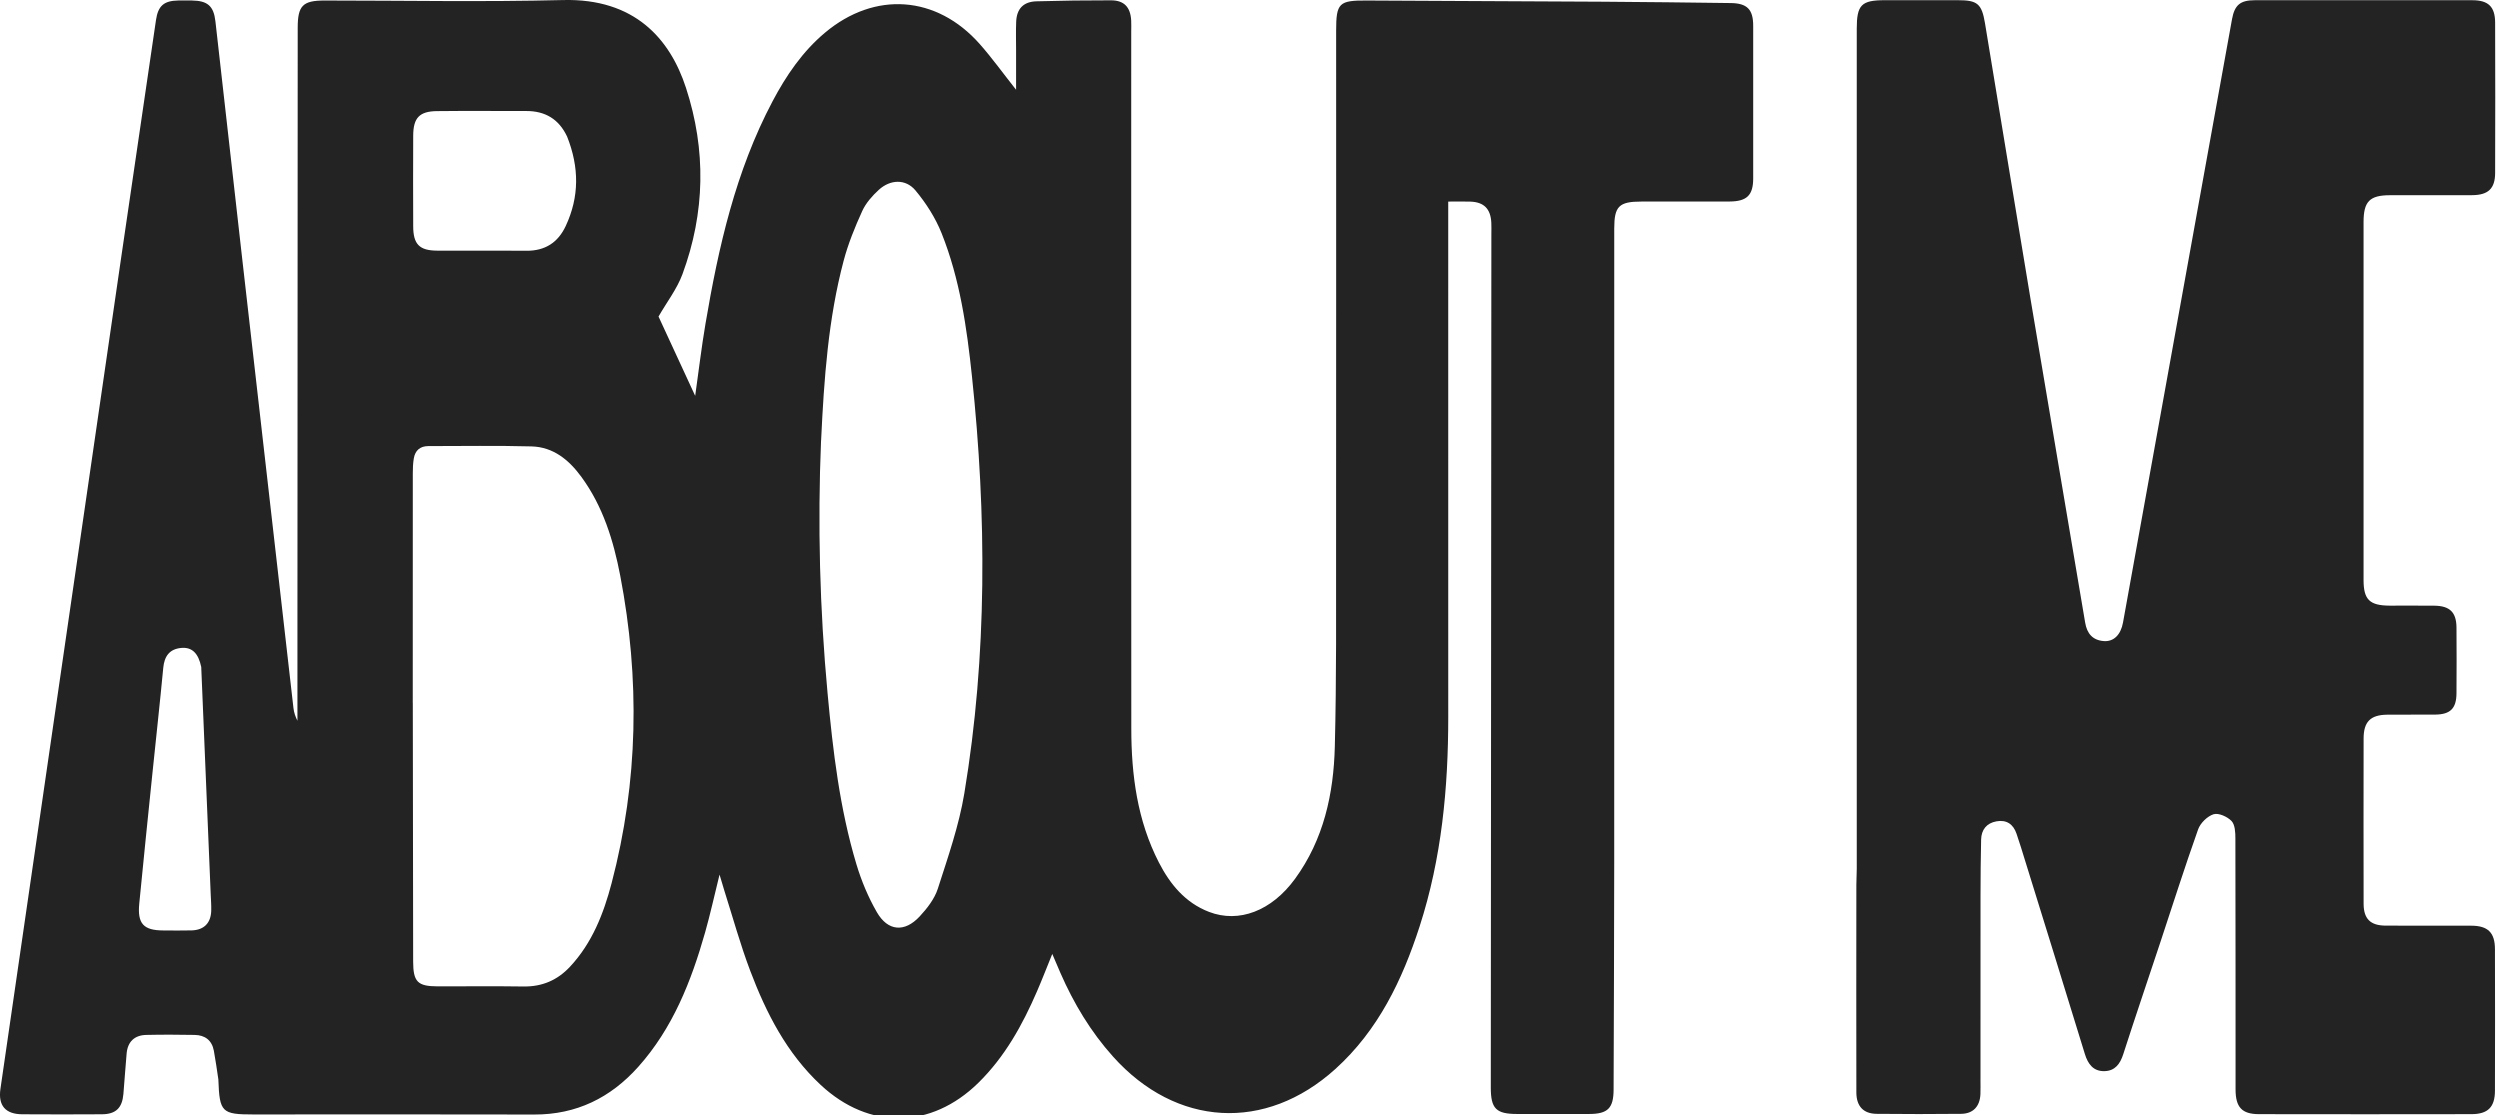
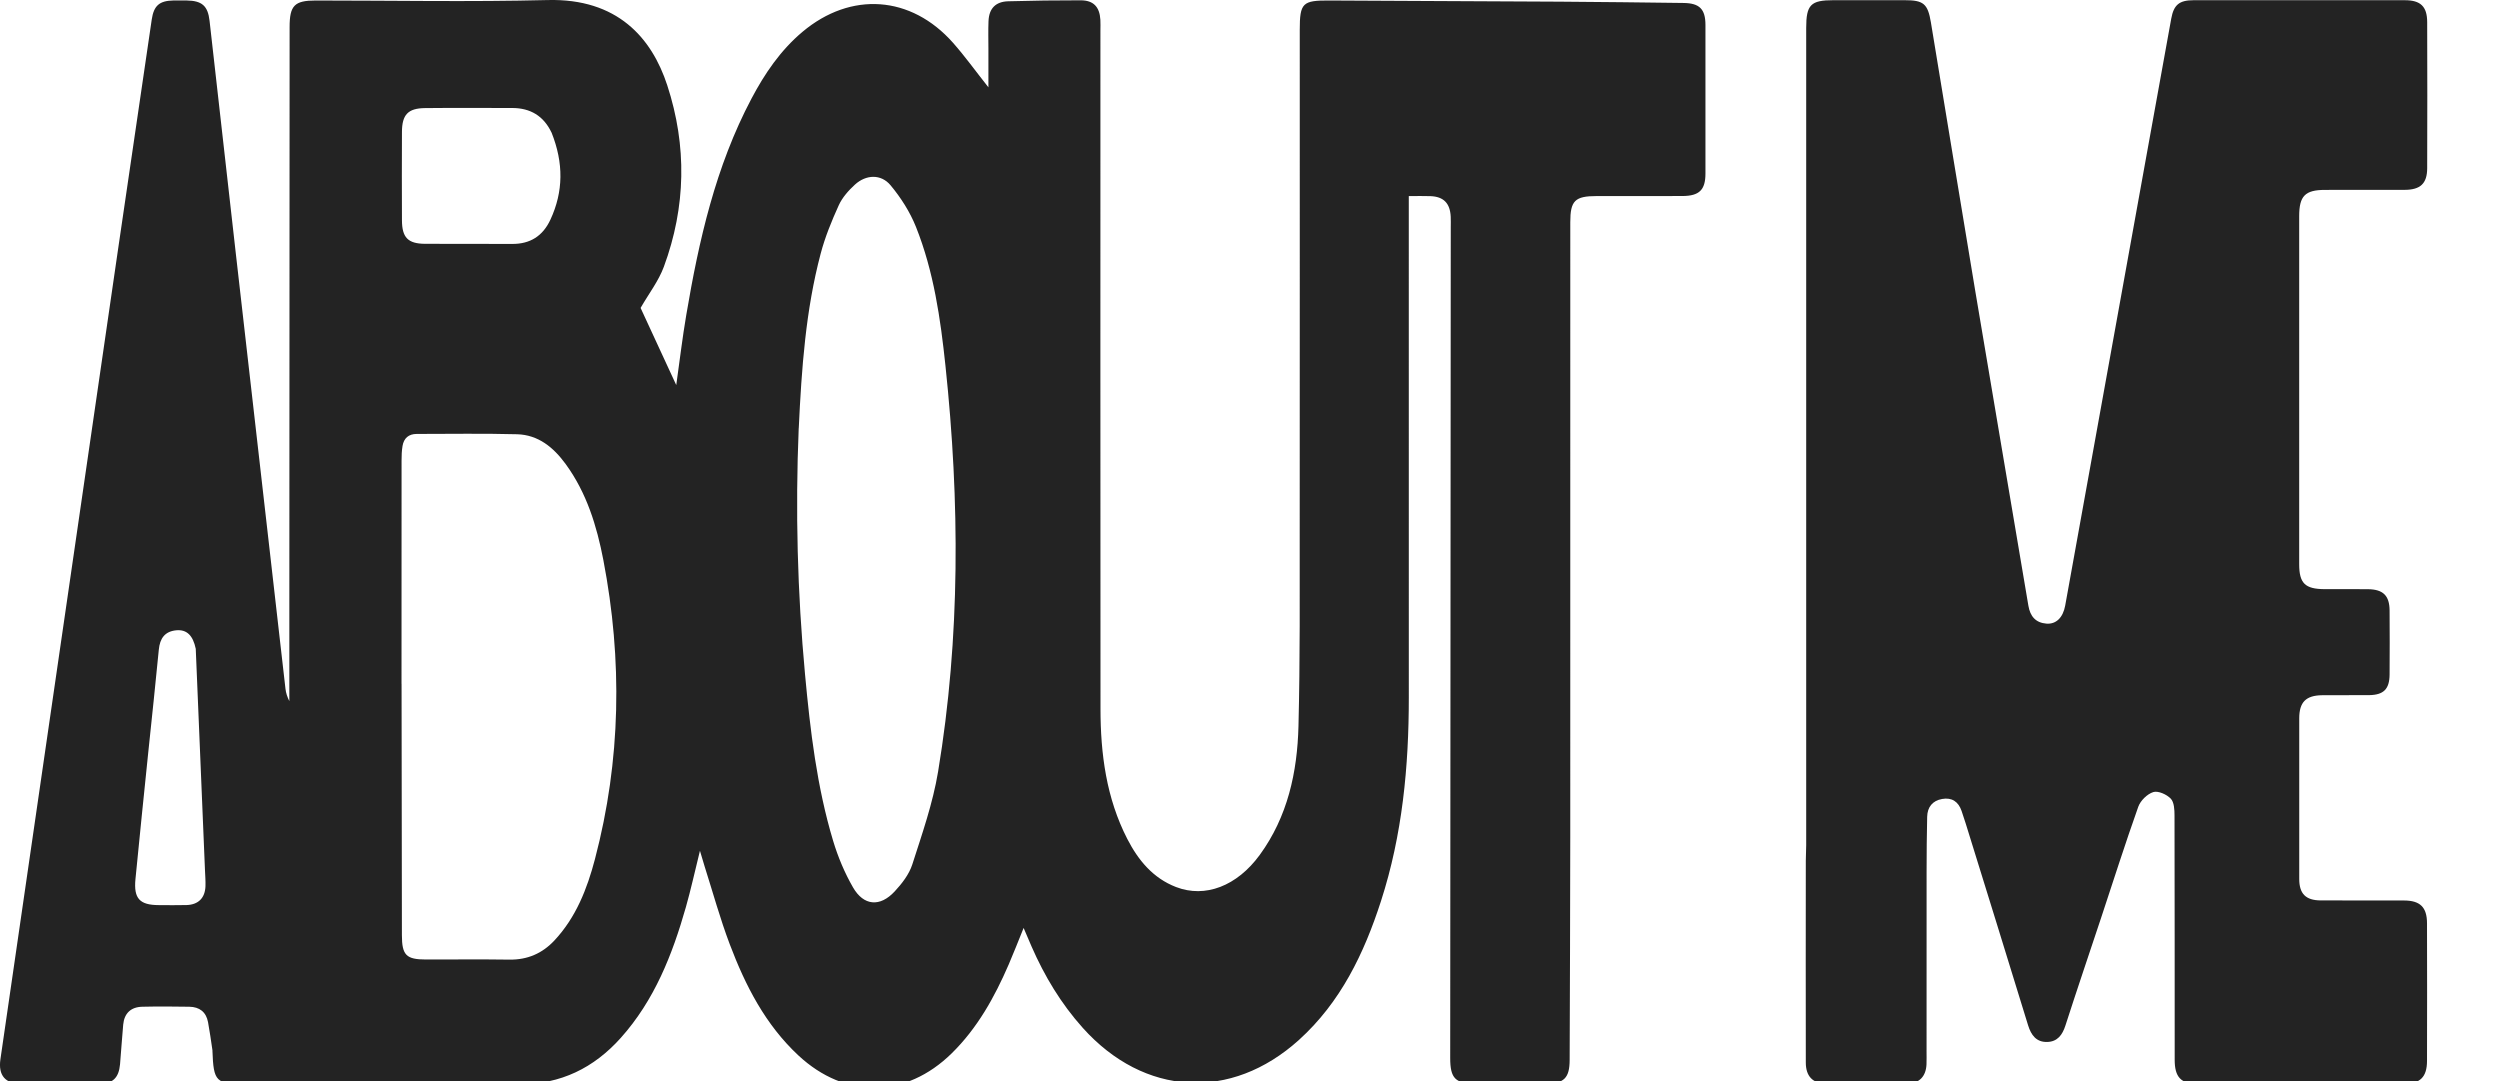
- <svg xmlns="http://www.w3.org/2000/svg" id="Layer_1" data-name="Layer 1" version="1.1" viewBox="0 0 1005.92 448.37">
+ <svg xmlns="http://www.w3.org/2000/svg" id="Layer_1" data-name="Layer 1" version="1.1" viewBox="0 0 1034.08 446.79">
  <defs>
    <style>
      .cls-1 {
        fill: #232323;
      }

      .cls-1, .cls-2 {
        stroke-width: 0px;
      }

      .cls-2 {
        fill: #232323;
      }
    </style>
  </defs>
  <path class="cls-2" d="M87.89,434.54c-.62-4.22-1.15-7.99-1.84-11.74-.78-4.23-3.57-6.31-7.72-6.38-6.5-.11-13-.15-19.5,0-4.67.11-7.42,2.69-7.87,7.38-.52,5.47-.82,10.96-1.31,16.43-.5,5.63-3.07,8.08-8.67,8.12-10.67.08-21.33.06-32,0-6.8-.03-9.77-3.52-8.81-10.18,6.33-43.65,12.67-87.3,19.01-130.95,9.86-67.92,19.72-135.83,29.6-203.74,4.63-31.8,9.3-63.59,13.98-95.39.85-5.76,3.17-7.77,8.92-7.89,1.83-.04,3.67-.03,5.5,0,6.35.09,8.8,2.19,9.5,8.41,3.68,32.43,7.3,64.87,10.98,97.31,6.78,59.67,13.59,119.33,20.42,179,.2,1.75.77,3.45,1.6,5.09,0-12.95,0-25.9,0-38.85.03-80,.07-160,.11-239.99,0-8.89,2.03-10.96,10.77-10.96,32,0,64.02.62,95.99-.19,28.75-.73,43.02,15.55,49.46,35.3,8.18,25.06,7.72,50.25-1.41,75-2.18,5.92-6.24,11.15-9.63,17.05,4.5,9.73,9.48,20.5,14.75,31.91,1.42-10.03,2.53-19.51,4.13-28.92,5.24-30.97,12.14-61.48,26.98-89.56,5.48-10.37,12.02-20,21.1-27.63,20.03-16.82,44.89-15.08,62.26,4.52,4.93,5.57,9.28,11.64,14.65,18.43,0-5.82,0-10.85,0-15.88,0-3.83-.12-7.67.04-11.5.21-5.21,2.9-8.05,8.13-8.21,9.99-.29,19.99-.41,29.99-.4,5.28,0,7.83,2.7,8.15,8.04.09,1.49.02,3,.02,4.5,0,93.5-.04,187,.03,280.5.01,18.66,2.41,36.95,11.08,53.83,4.51,8.78,10.62,16.23,20.18,19.91,12.03,4.63,25.18-.37,34.6-13.27,11.56-15.84,15.55-34.23,16.03-53.27.69-27.48.49-54.99.51-82.48.05-68.5.02-137,.02-205.5,0-11.2,1.14-12.25,12.3-12.18,31.83.19,63.65.28,95.48.48,16.99.1,33.99.33,50.98.54,6.59.08,9.04,2.53,9.05,9.08.03,20.5.03,41,0,61.5-.01,6.75-2.55,9.23-9.48,9.27-11.83.06-23.67,0-35.5.02-9.02,0-10.93,1.9-10.93,10.82,0,84.83.02,169.66-.01,254.5-.01,30.66-.16,61.32-.25,91.99-.02,7.5-2.34,9.81-9.84,9.82-9.67.01-19.33,0-29,0-8.43,0-10.58-2.14-10.57-10.63.07-114.49.15-228.99.23-343.48,0-1.5.06-3-.02-4.5-.27-5.55-2.92-8.28-8.36-8.49-2.79-.11-5.59-.02-8.98-.02v6.31c0,67-.02,134,.01,201,.01,28.63-2.65,56.89-11.51,84.3-7,21.66-16.69,41.84-33.91,57.41-28.16,25.45-64.09,23.31-89.45-4.98-9-10.04-15.82-21.4-21.19-33.69-.99-2.26-1.94-4.53-3.27-7.63-2.27,5.59-4.11,10.37-6.15,15.07-5.86,13.54-12.93,26.32-23.59,36.79-19,18.65-43.96,19.02-63.45.84-13.63-12.71-21.9-28.87-28.36-45.96-4-10.57-7-21.52-10.43-32.31-.54-1.7-1.03-3.43-1.9-6.35-2.13,8.62-3.75,16.03-5.82,23.32-5.6,19.69-13.03,38.55-26.94,54.09-11.11,12.4-24.83,19.18-41.78,19.13-37.67-.11-75.33-.03-113-.03-12.72,0-13.64-.88-14.11-13.83M166.1,282.88c.04,34.65.08,69.3.14,103.95.01,8.27,1.79,10.04,9.94,10.05,11.49.01,22.99-.12,34.48.05,7.49.11,13.62-2.53,18.68-7.94,8.92-9.55,13.52-21.34,16.75-33.63,10.77-40.95,11.43-82.28,3.47-123.74-2.71-14.1-6.92-27.81-15.58-39.67-5.02-6.87-11.31-12.1-20.13-12.33-13.82-.37-27.65-.13-41.48-.13-3.34,0-5.33,1.76-5.87,4.97-.33,1.96-.4,3.97-.4,5.96-.02,30.49-.02,60.97-.02,92.46M330.37,177.15c-1.41,34-.53,67.95,2.62,101.82,2.16,23.23,4.88,46.43,11.63,68.87,2,6.64,4.75,13.21,8.21,19.21,4.42,7.67,11.16,8.21,17.21,1.7,3.01-3.23,5.99-7.07,7.31-11.17,4.06-12.64,8.51-25.35,10.67-38.38,9.24-55.74,8.98-111.78,3.06-167.83-2.06-19.57-4.86-39.1-12.2-57.5-2.47-6.19-6.25-12.12-10.53-17.25-3.94-4.72-10.14-4.45-14.73-.25-2.65,2.42-5.23,5.34-6.69,8.55-2.95,6.49-5.68,13.18-7.49,20.05-6.17,23.32-7.87,47.27-9.05,72.2M228.13,54.84c-3.27-6.89-8.76-10.18-16.34-10.17-12,.02-24-.1-35.99.04-7.05.08-9.51,2.72-9.54,9.87-.06,12.16-.05,24.33,0,36.49.02,7.17,2.46,9.73,9.55,9.78,12,.09,24-.05,35.99.05,7.51.06,12.73-3.3,15.85-10,5.43-11.66,5.5-23.48.49-36.07M80.97,268.36c-1.15-5.51-3.7-8.05-8.05-7.65-4.75.44-6.79,3.37-7.23,8.01-1.34,14.09-2.89,28.16-4.34,42.24-1.8,17.56-3.62,35.11-5.32,52.67-.78,8.04,1.74,10.73,9.65,10.75,3.83.01,7.67.09,11.49-.02,4.88-.15,7.66-2.94,7.82-7.83.07-2.16-.11-4.33-.2-6.49-1.25-30.27-2.51-60.53-3.82-91.68Z" />
  <path class="cls-1" d="M796.88,434.29c0,2.32.06,4.15-.02,5.98-.22,4.92-2.93,7.85-7.77,7.9-11.33.12-22.67.12-34,0-5.3-.05-8.14-3.03-8.15-8.62-.06-27.83-.02-55.67,0-83.5,0-2.16.16-4.33.16-6.49,0-112.66,0-225.33,0-337.99,0-9.59,1.85-11.49,11.23-11.49,9.83,0,19.67,0,29.5,0,7.77,0,9.56,1.41,10.86,9.22,6.16,37.09,12.17,74.21,18.38,111.3,7.25,43.33,14.66,86.64,21.94,129.97.74,4.37,3.01,7.02,7.44,7.38,4.01.33,6.88-2.49,7.78-7.46,10.96-60.61,21.89-121.22,32.84-181.83,3.67-20.31,7.33-40.62,11.02-60.93,1.04-5.72,3.31-7.63,9.17-7.64,29.17-.02,58.33-.03,87.5,0,6.46,0,9.18,2.6,9.2,9.02.07,20.17.07,40.33,0,60.5-.02,6.31-2.82,8.9-9.31,8.92-11,.04-22,0-33,.02-8.19.02-10.63,2.51-10.63,10.83,0,48,0,96,0,144,0,7.9,2.43,10.27,10.49,10.31,6,.03,12-.06,18,.02,6.24.08,8.85,2.66,8.9,8.79.06,8.83.07,17.67,0,26.5-.05,6.04-2.45,8.45-8.49,8.53-6.5.08-13-.05-19.5.04-6.63.1-9.37,2.87-9.38,9.54-.04,22.17-.04,44.33,0,66.5.01,6.12,2.74,8.8,8.86,8.83,11.5.05,23-.01,34.5.03,6.63.02,9.47,2.77,9.49,9.39.06,19,.05,38,0,57-.02,6.61-2.82,9.43-9.47,9.44-28.5.05-57,.05-85.5,0-6.84-.01-9.4-2.78-9.4-9.93-.02-33.67.02-67.33-.07-101,0-2.4-.13-5.52-1.55-7.02-1.67-1.75-5.22-3.35-7.23-2.72-2.51.79-5.32,3.55-6.22,6.09-5.4,15.2-10.28,30.59-15.36,45.91-4.92,14.85-9.97,29.66-14.76,44.55-1.26,3.93-3.33,6.69-7.51,6.81-4.49.13-6.68-2.79-7.94-6.9-8.53-27.83-17.17-55.63-25.79-83.43-.54-1.75-1.13-3.48-1.71-5.21-1.32-3.88-4.04-5.69-8.07-4.97-3.97.71-6.08,3.37-6.17,7.35-.17,7.49-.23,14.99-.24,22.49-.03,24.5,0,49-.01,73.98Z" />
</svg>
